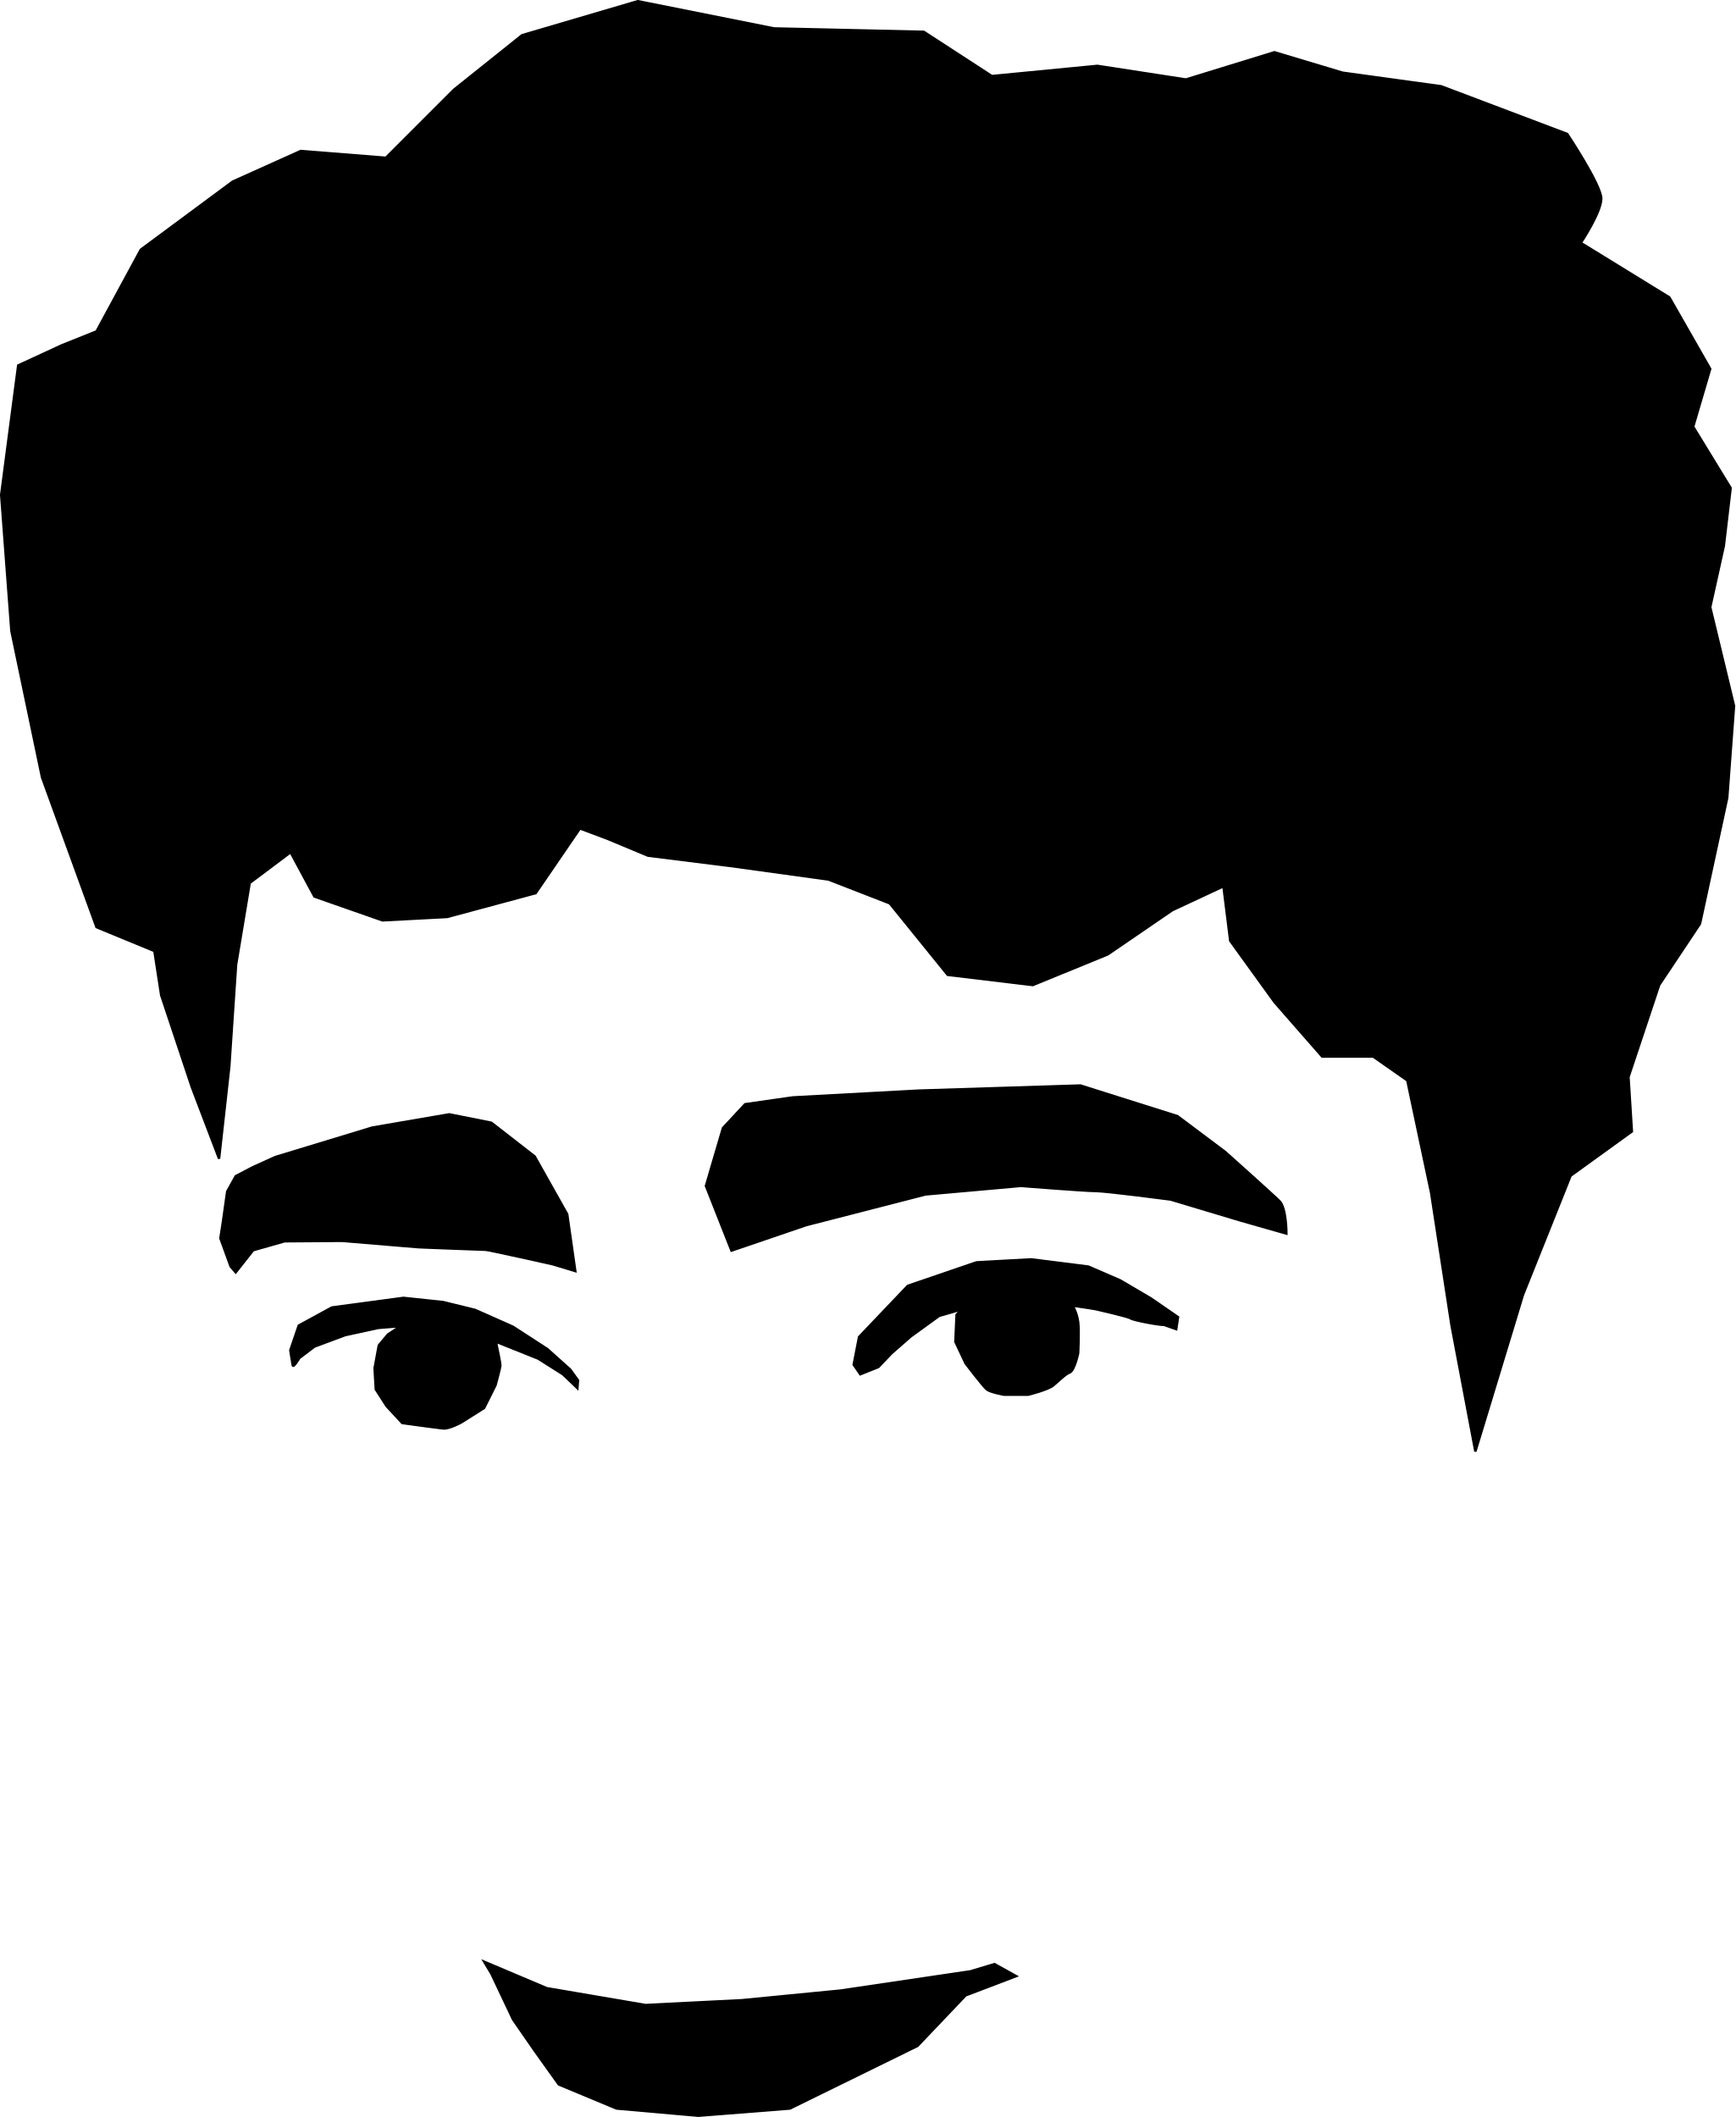
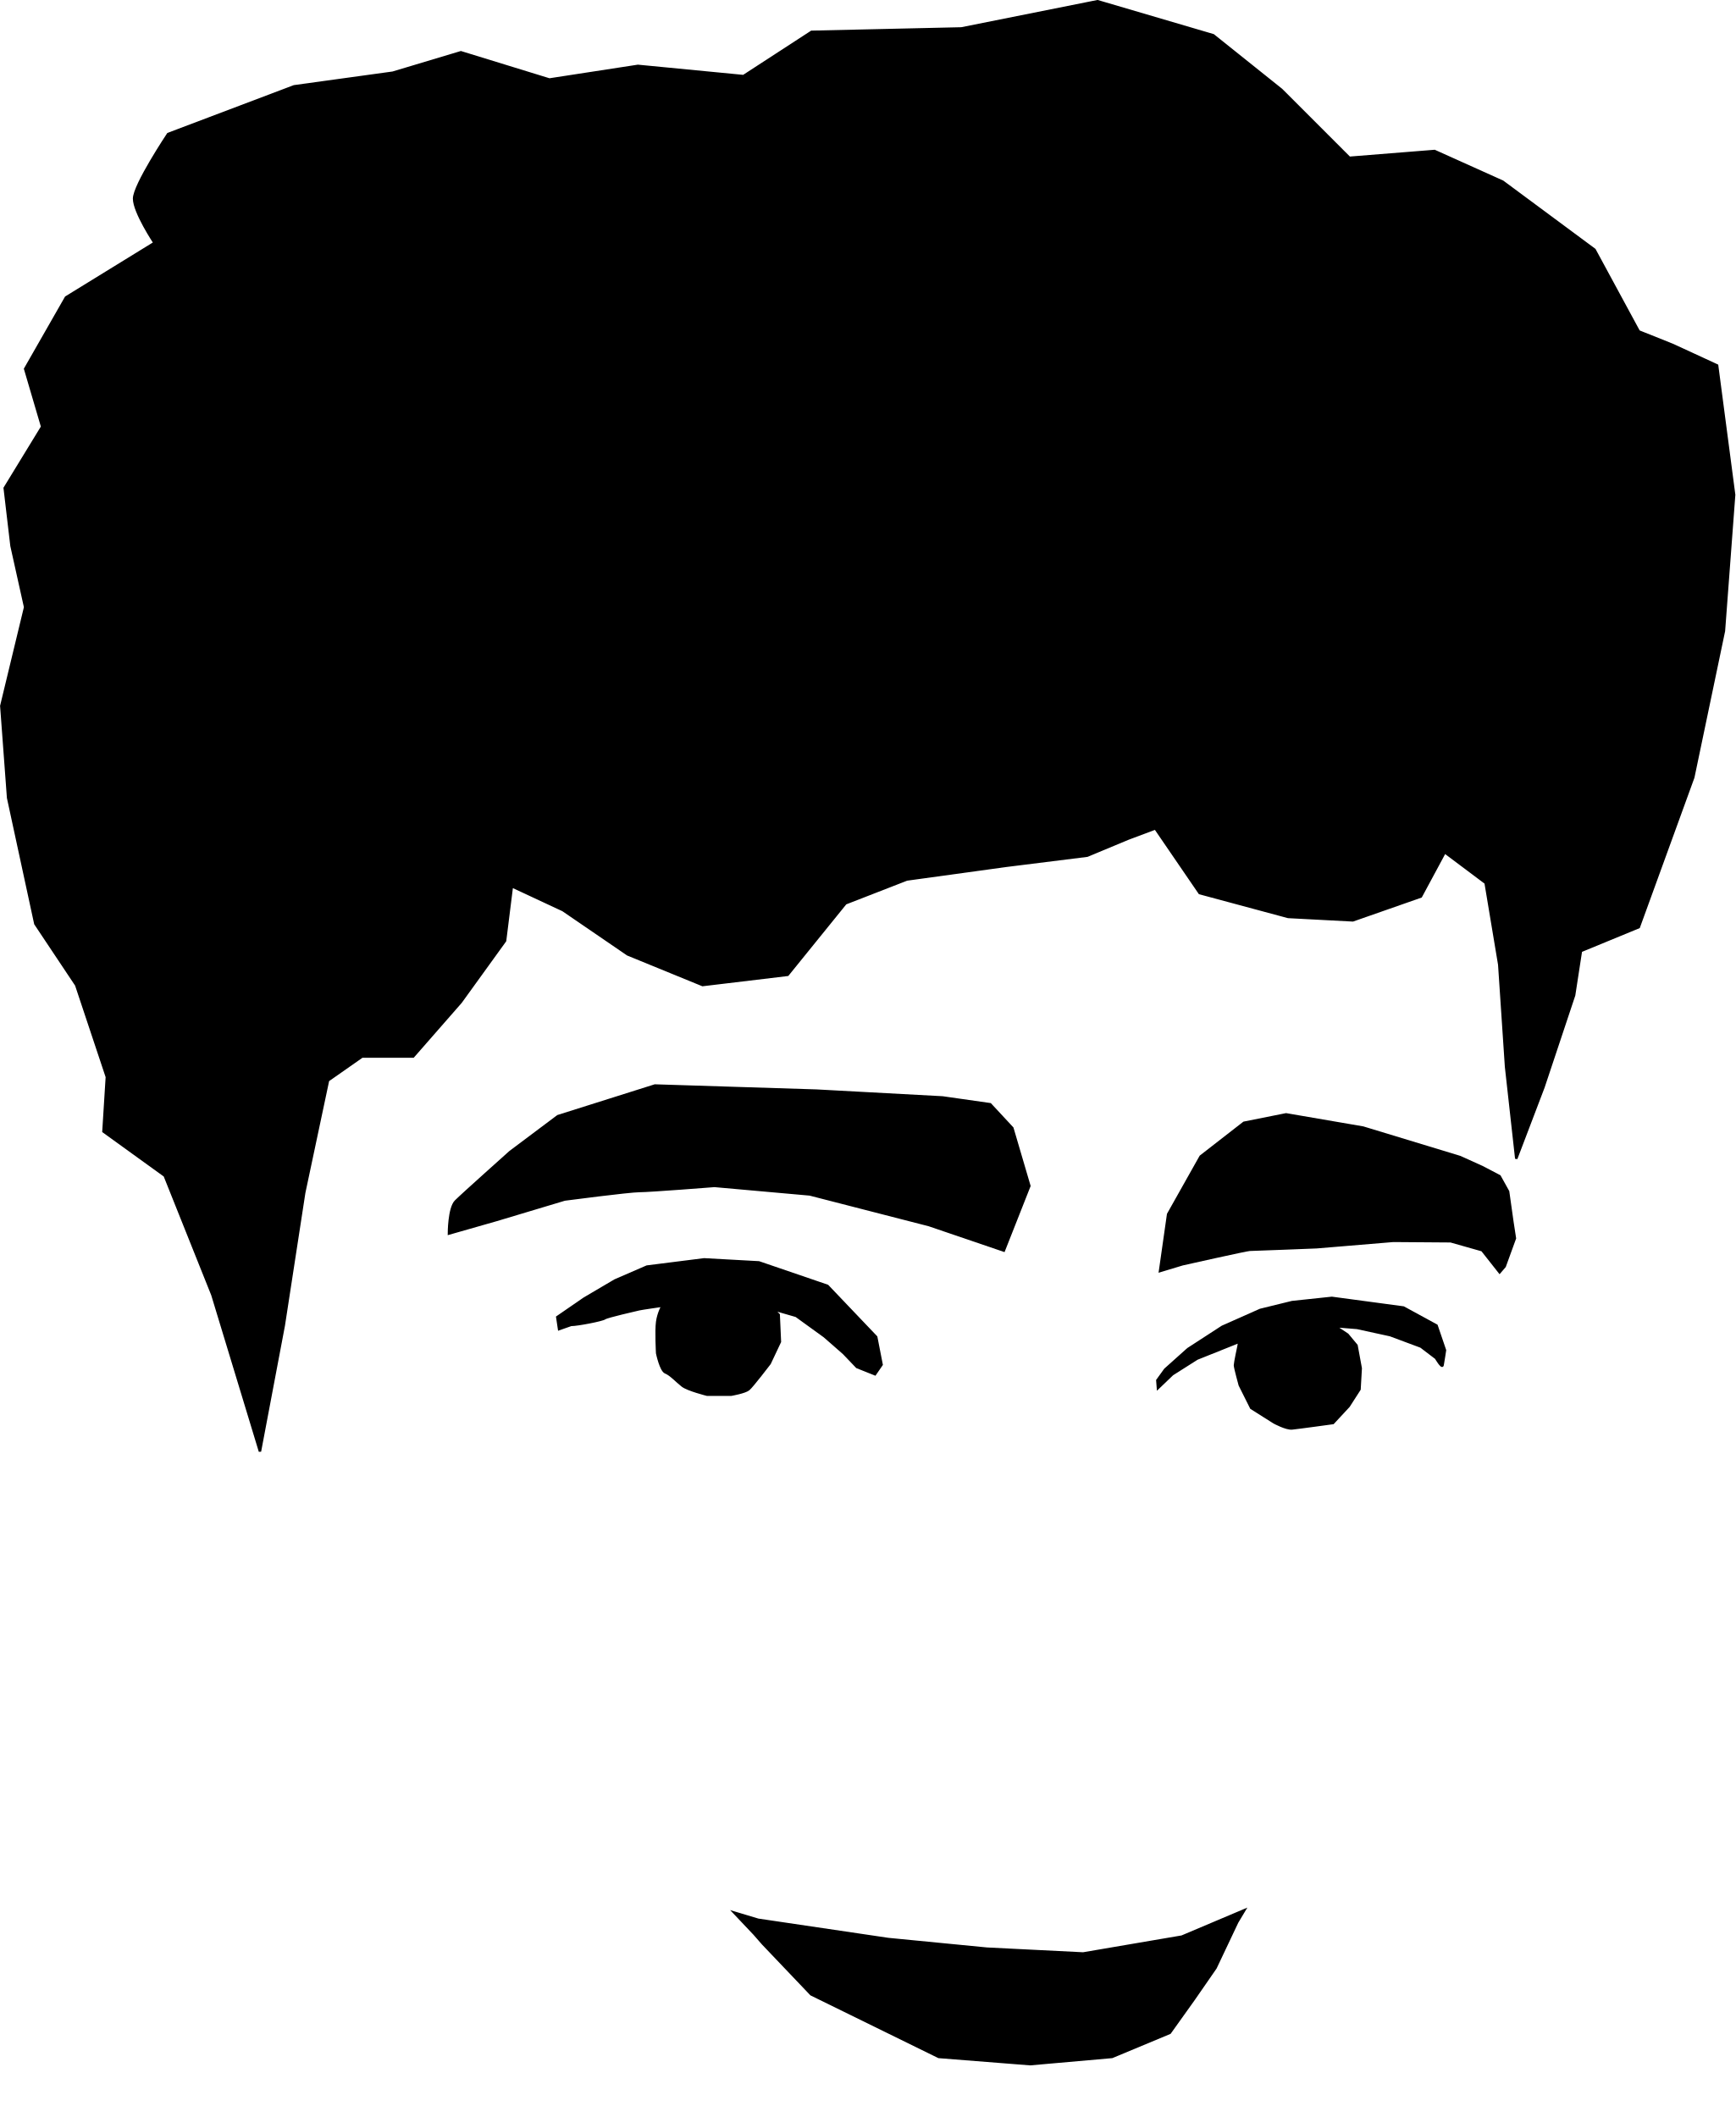
- <svg xmlns="http://www.w3.org/2000/svg" width="192.66mm" height="235.04mm" version="1.1" viewBox="0 0 192.66 235.04" id="svg3613">
-   <defs id="defs3617" />
-   <style type="text/css" id="style817">
+ <svg xmlns="http://www.w3.org/2000/svg" width="192.66mm" height="235.04mm" version="1.1" viewBox="0 0 192.66 235.04">
+   <style type="text/css">
		.face {
			transition: transform 0.9s; 
		}
		.face:hover { 
			transform: scale(.99); 
		}
    </style>
-   <g transform="matrix(-1,0,0,1,202.3516,-9.98)" id="g3611" style="stroke:#000000;stroke-width:0.265px">
-     <path class="face" d="m 38.554,171.13 2.646,-13.985 2.268,-14.741 2.646,-12.473 3.78,-2.646 h 5.67 l 5.292,-6.048 4.914,-6.804 0.756,-6.048 5.67,2.646 7.181,4.914 8.316,3.402 9.449,-1.134 6.426,-7.938 6.804,-2.646 10.961,-1.512 9.071,-1.134 4.536,-1.89 3.024,-1.134 4.914,7.182 9.827,2.646 7.182,0.378 7.559,-2.646 2.646,-4.914 4.536,3.402 1.512,9.071 0.756,11.339 1.134,10.205 3.024,-7.938 3.402,-10.205 0.756,-4.914 6.426,-2.646 6.048,-16.631 3.402,-16.253 1.134,-15.119 -1.89,-14.363 -4.914,-2.268 -3.78,-1.512 -4.914,-9.071 -10.205,-7.559 -7.559,-3.402 -9.449,0.756 -7.559,-7.559 -7.559,-6.048 -12.851,-3.78 -15.119,3.024 -16.631,0.378 -7.559,4.914 -11.717,-1.134 -9.827,1.512 -9.827,-3.024 -7.559,2.268 -10.961,1.512 -13.985,5.292 c 0,0 -3.78,5.67 -3.78,7.181 0,1.512 2.268,4.914 2.268,4.914 l -9.827,6.048 -4.536,7.938 1.89,6.426 -4.158,6.804 0.756,6.426 1.512,6.804 -2.646,10.961 0.756,10.205 3.024,13.985 4.536,6.804 3.402,10.205 -0.378,6.048 6.804,4.914 5.292,13.229 z" id="path3599" />
-     <path class="face" d="m 114.34,131.82 5.292,0.756 2.457,2.646 1.89,6.426 -2.835,7.182 -8.316,-2.835 -13.229,-3.402 -10.583,-0.945 c 0,0 -7.181,0.567 -8.316,0.567 -1.134,0 -8.316,0.945 -8.316,0.945 l -7.559,2.268 -5.292,1.512 c 0,0 0,-2.835 0.756,-3.591 0.756,-0.756 6.048,-5.481 6.048,-5.481 l 5.292,-3.969 10.772,-3.402 17.954,0.567 z" id="path3601" />
-     <path class="face" d="m 171.79,138.44 2.504,1.134 1.89,0.992 0.945,1.701 0.472,3.354 0.283,1.843 -1.134,3.118 -0.567,0.661 -1.937,-2.457 -3.496,-0.992 -6.378,-0.047 -8.505,0.709 c 0,0 -7.087,0.283 -7.418,0.283 -0.331,0 -7.465,1.606 -7.465,1.606 l -2.504,0.756 0.9,-6.311 3.608,-6.415 4.811,-3.742 4.677,-0.935 8.553,1.47 z" id="path3603" />
-     <path class="face" d="m 89.535,229.38 5.613,2.138 5.345,5.613 14.165,6.949 10.156,0.802 9.087,-0.802 6.415,-2.673 2.673,-3.742 2.405,-3.474 2.405,-5.078 0.802,-1.336 -6.949,2.94 -10.958,1.871 -10.691,-0.535 -10.958,-1.069 -14.433,-2.138 -2.673,-0.802 z" id="path3605" />
-     <path class="face" d="m 73.098,157.08 c 0.735,0 3.474,-0.535 3.742,-0.735 0.267,-0.2 3.541,-0.935 3.809,-1.002 0.267,-0.067 2.606,-0.401 2.606,-0.401 0,0 -0.468,0.802 -0.601,1.804 -0.134,1.002 0,3.474 0,3.474 0,0 0.401,1.938 0.935,2.138 0.535,0.2 1.27,1.002 1.871,1.47 0.601,0.468 2.74,1.002 2.74,1.002 h 2.673 c 0,0 1.537,-0.267 1.938,-0.601 0.401,-0.334 2.339,-2.873 2.339,-2.873 l 1.136,-2.405 -0.134,-3.007 -0.601,-0.601 2.539,0.735 3.14,2.272 2.138,1.871 1.47,1.537 2.005,0.802 0.735,-1.069 -0.601,-3.074 -5.412,-5.679 -7.617,-2.606 -6.08,-0.334 -6.348,0.802 -3.541,1.537 -3.408,2.005 -3.007,2.071 0.2,1.336 z" id="path3607" />
-     <path class="face" d="m 147.2,159.42 c 0,0 -0.401,1.871 -0.401,2.138 0,0.267 0.535,2.205 0.535,2.205 l 1.27,2.539 2.539,1.604 c 0,0 1.336,0.735 2.005,0.668 0.668,-0.067 4.544,-0.601 4.544,-0.601 l 1.737,-1.871 1.203,-1.871 0.134,-2.339 -0.468,-2.539 -1.002,-1.203 -1.403,-0.935 2.472,0.2 3.675,0.802 3.408,1.27 1.67,1.27 c 0,0 0.668,1.136 0.735,0.802 0.067,-0.334 0.267,-1.67 0.267,-1.67 l -0.935,-2.74 -3.675,-2.005 -7.951,-1.069 -4.41,0.468 -3.541,0.869 -4.21,1.871 -3.809,2.472 -2.539,2.272 -0.869,1.203 0.067,0.869 1.604,-1.537 2.74,-1.737 4.677,-1.871 z" id="path3609" />
+   <g transform="matrix(-1 0 0 1 202.35 -9.98)" stroke="#000" stroke-width=".265px">
+     <path class="face" d="m173.49 171.13-2.646-13.985-2.268-14.741-2.646-12.473-3.78-2.646h-5.67l-5.292-6.048-4.914-6.804-0.756-6.048-5.67 2.646-7.181 4.914-8.316 3.402-9.449-1.134-6.426-7.938-6.804-2.646-10.961-1.512-9.071-1.134-4.536-1.89-3.024-1.134-4.914 7.182-9.827 2.646-7.182 0.378-7.559-2.646-2.646-4.914-4.536 3.402-1.512 9.071-0.756 11.339-1.134 10.205-3.024-7.938-3.402-10.205-0.756-4.914-6.426-2.646-6.048-16.631-3.402-16.253-1.134-15.119 1.89-14.363 4.914-2.268 3.78-1.512 4.914-9.071 10.205-7.559 7.559-3.402 9.449 0.756 7.559-7.559 7.559-6.048 12.851-3.78 15.119 3.024 16.631 0.378 7.559 4.914 11.717-1.134 9.827 1.512 9.827-3.024 7.559 2.268 10.961 1.512 13.985 5.292s3.78 5.67 3.78 7.181-2.268 4.914-2.268 4.914l9.827 6.048 4.536 7.938-1.89 6.426 4.158 6.804-0.756 6.426-1.512 6.804 2.646 10.961-0.756 10.205-3.024 13.985-4.536 6.804-3.402 10.205 0.378 6.048-6.804 4.914-5.292 13.229z" />
+     <path class="face" d="m97.705 131.82-5.292 0.756-2.457 2.646-1.89 6.426 2.835 7.182 8.316-2.835 13.229-3.402 10.583-0.945s7.181 0.567 8.316 0.567c1.134 0 8.316 0.945 8.316 0.945l7.559 2.268 5.292 1.512s0-2.835-0.756-3.591c-0.756-0.756-6.048-5.481-6.048-5.481l-5.292-3.969-10.772-3.402-17.954 0.567z" />
+     <path class="face" d="m40.255 138.44-2.504 1.134-1.89 0.992-0.945 1.701-0.472 3.354-0.283 1.843 1.134 3.118 0.567 0.661 1.937-2.457 3.496-0.992 6.378-0.047 8.505 0.709s7.087 0.283 7.418 0.283 7.465 1.606 7.465 1.606l2.504 0.756-0.9-6.311-3.608-6.415-4.811-3.742-4.677-0.935-8.553 1.47z" />
+     <path class="face" d="m118.59 224.71-0.947 1.082-5.345 5.613-14.165 6.949-10.156 0.802-9.087-0.802-6.415-2.673-2.673-3.742-2.405-3.474-2.405-5.078-0.802-1.336 6.949 2.94 10.958 1.871 10.691-0.535 10.958-1.069 14.433-2.138 2.673-0.802z" />
+     <path class="face" d="m138.95 157.08c-0.735 0-3.474-0.535-3.742-0.735-0.267-0.2-3.541-0.935-3.809-1.002-0.267-0.067-2.606-0.401-2.606-0.401s0.468 0.802 0.601 1.804c0.134 1.002 0 3.474 0 3.474s-0.401 1.938-0.935 2.138c-0.535 0.2-1.27 1.002-1.871 1.47-0.601 0.468-2.74 1.002-2.74 1.002h-2.673s-1.537-0.267-1.938-0.601-2.339-2.873-2.339-2.873l-1.136-2.405 0.134-3.007 0.601-0.601-2.539 0.735-3.14 2.272-2.138 1.871-1.47 1.537-2.005 0.802-0.735-1.069 0.601-3.074 5.412-5.679 7.617-2.606 6.08-0.334 6.348 0.802 3.541 1.537 3.408 2.005 3.007 2.071-0.2 1.336z" />
+     <path class="face" d="m64.845 159.42s0.401 1.871 0.401 2.138c0 0.267-0.535 2.205-0.535 2.205l-1.27 2.539-2.539 1.604s-1.336 0.735-2.005 0.668c-0.668-0.067-4.544-0.601-4.544-0.601l-1.737-1.871-1.203-1.871-0.134-2.339 0.468-2.539 1.002-1.203 1.403-0.935-2.472 0.2-3.675 0.802-3.408 1.27-1.67 1.27s-0.668 1.136-0.735 0.802c-0.067-0.334-0.267-1.67-0.267-1.67l0.935-2.74 3.675-2.005 7.951-1.069 4.41 0.468 3.541 0.869 4.21 1.871 3.809 2.472 2.539 2.272 0.869 1.203-0.067 0.869-1.604-1.537-2.74-1.737-4.677-1.871z" />
  </g>
</svg>
